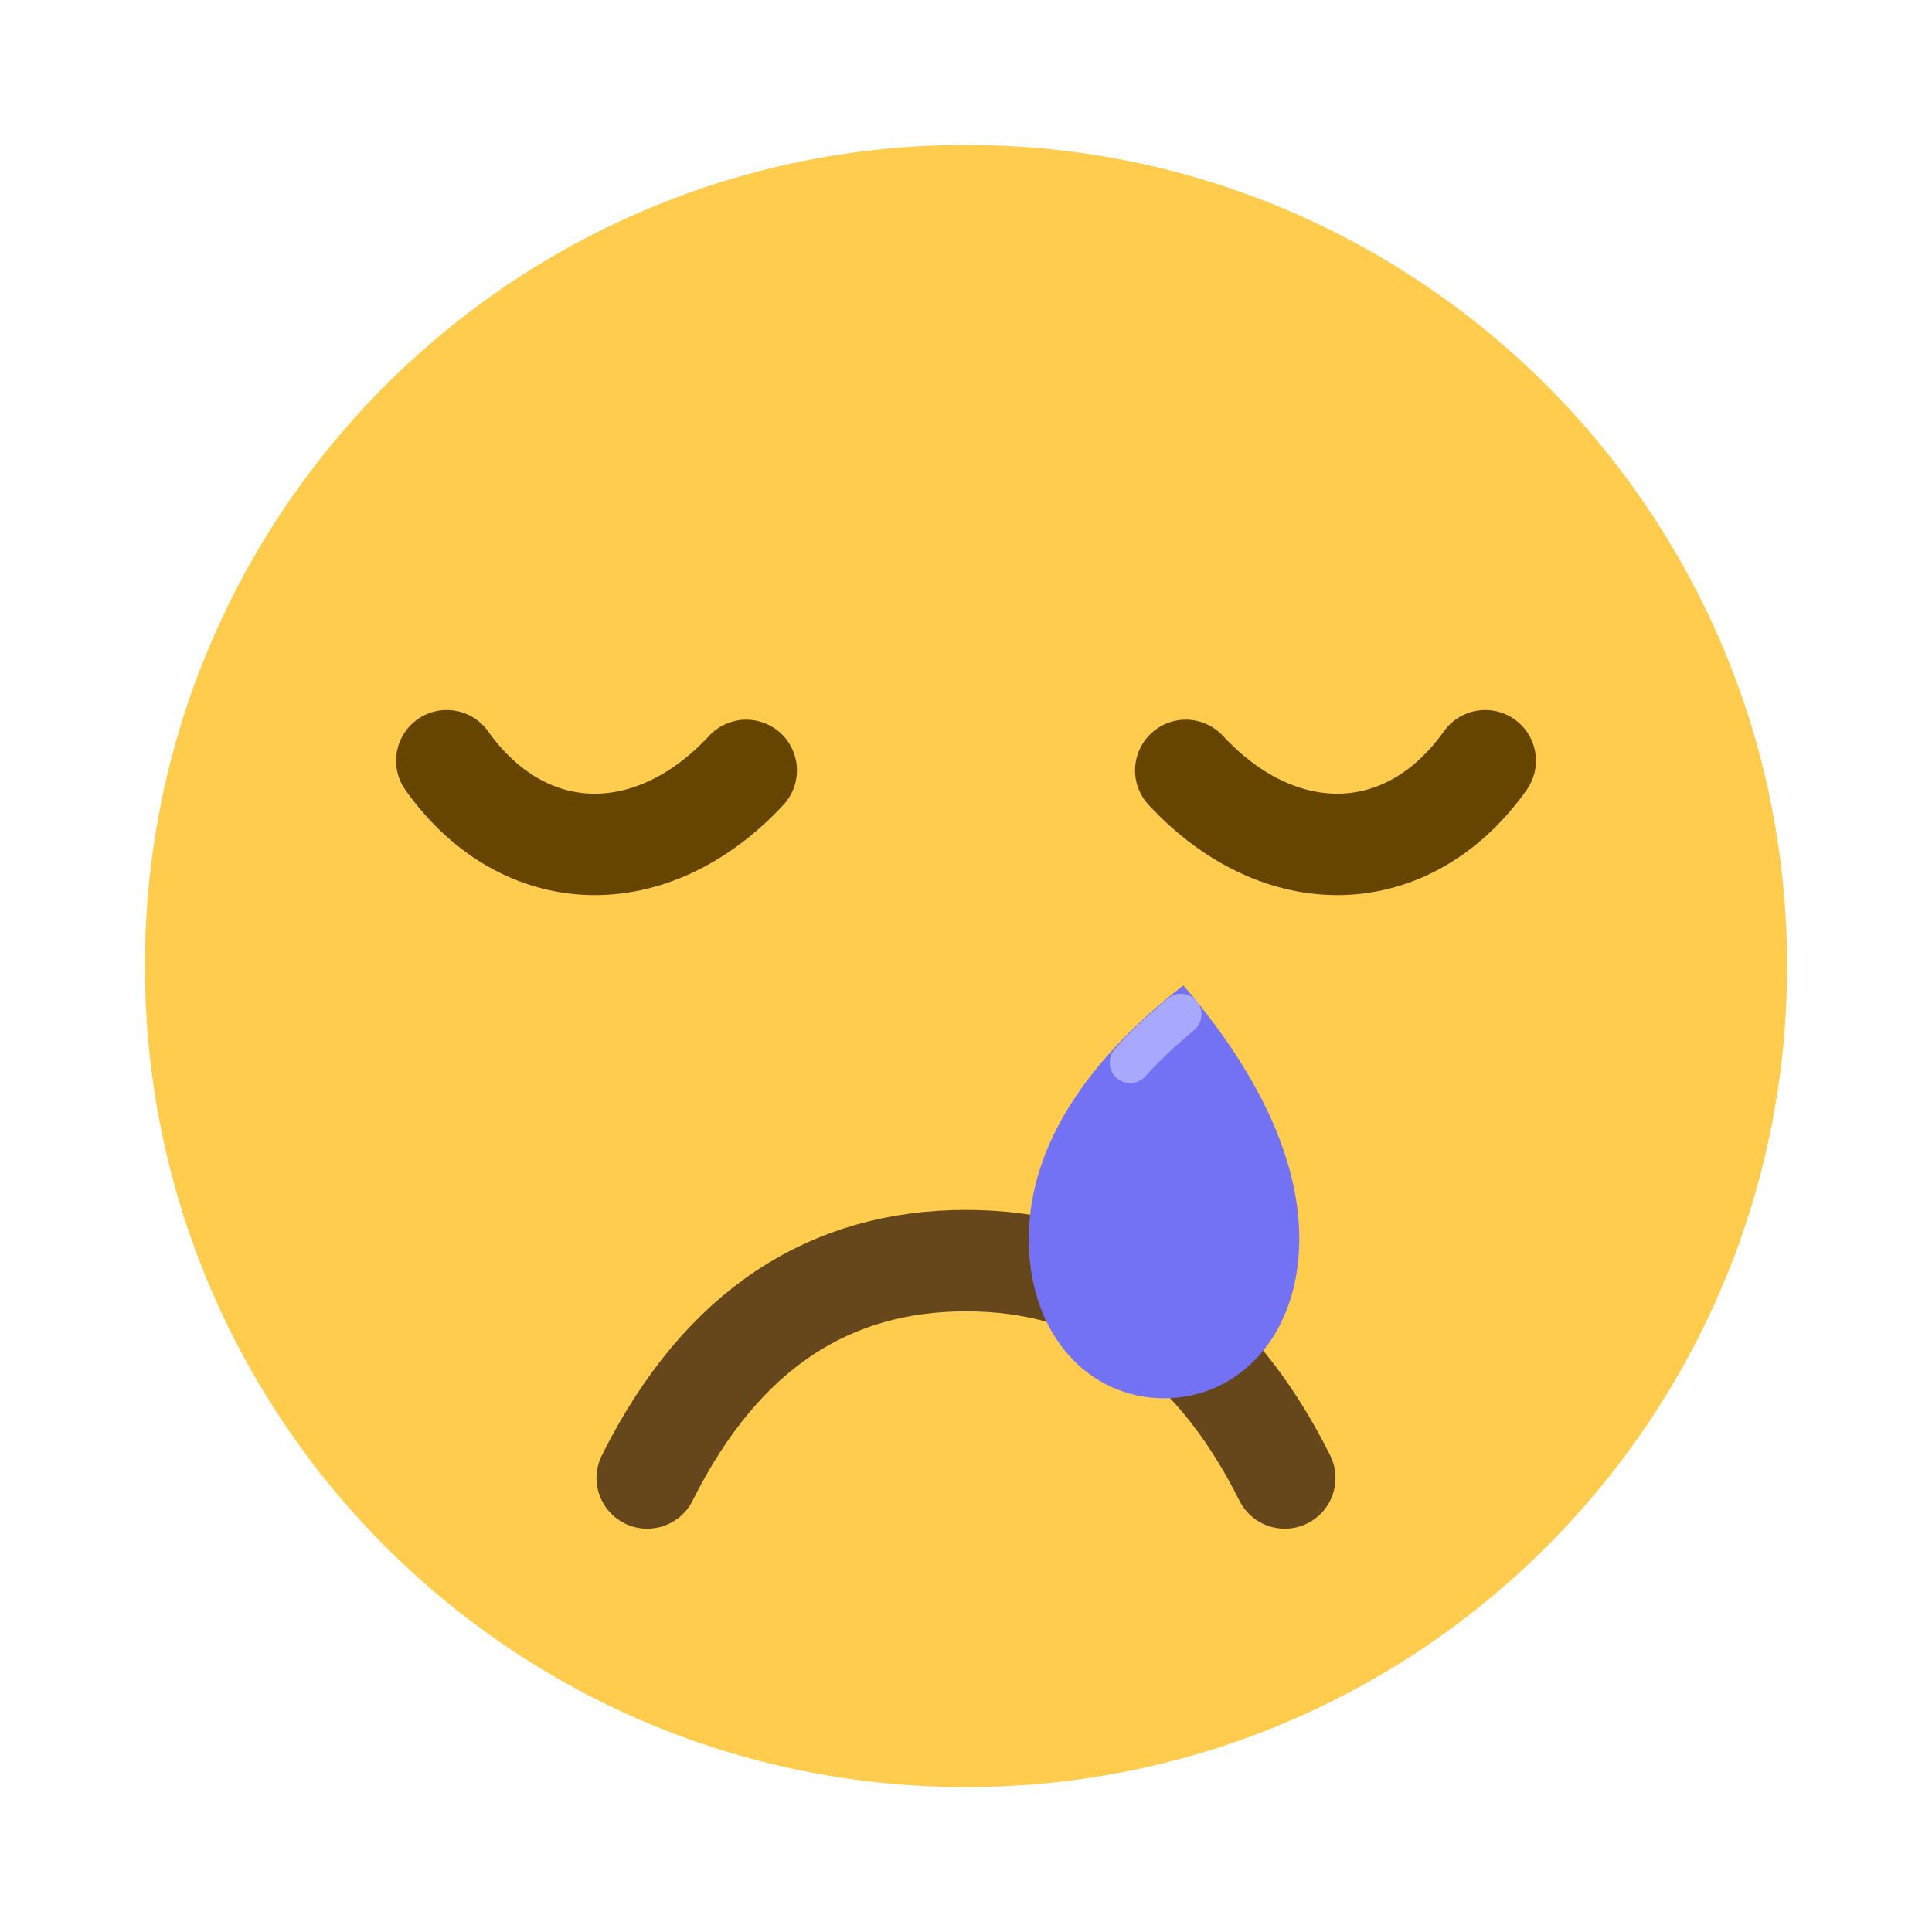
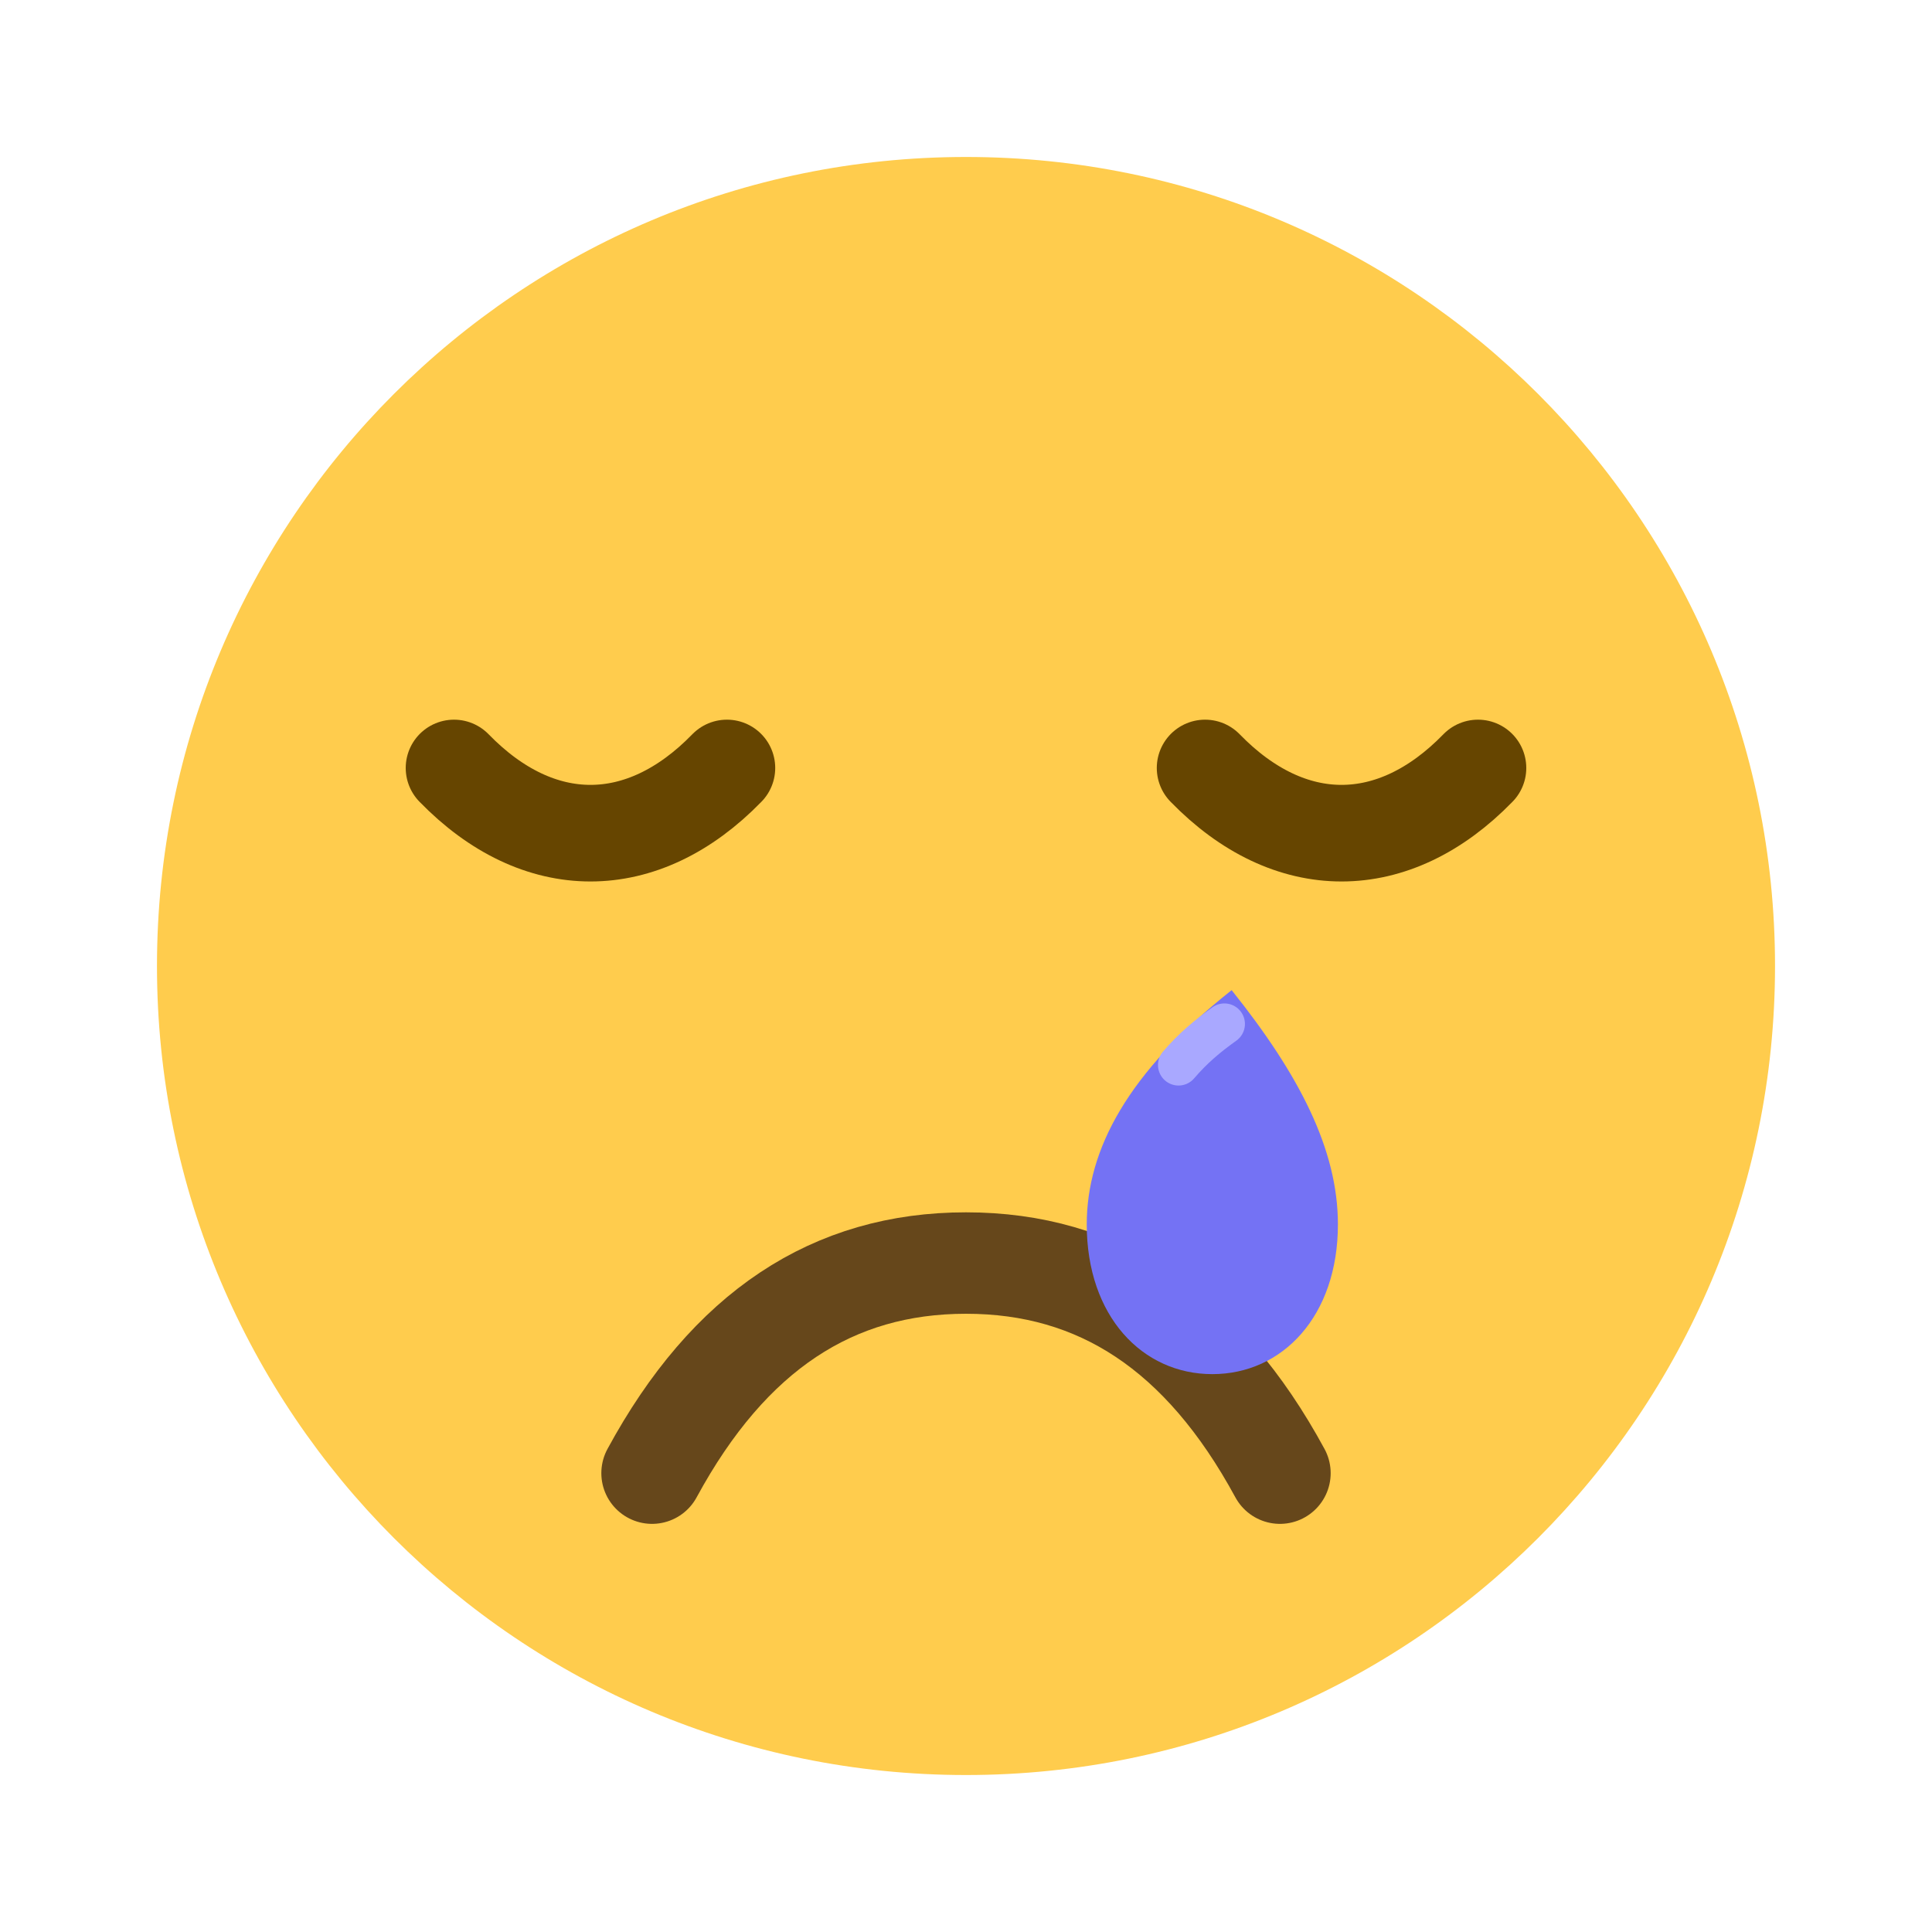
<svg xmlns="http://www.w3.org/2000/svg" viewBox="0 0 80 80" role="img" aria-label="ItundaFace sad">
-   <circle cx="40" cy="40" r="34" fill="#FFCC4D" />
-   <path d="M18.5 31.5c3.2 4.5 8.5 4.6 12.4.4" fill="none" stroke="#664500" stroke-width="4.2" stroke-linecap="round" />
-   <path d="M49.1 31.9c3.9 4.2 9.2 4.1 12.4-.4" fill="none" stroke="#664500" stroke-width="4.2" stroke-linecap="round" />
-   <path d="M26.8 61.2c3.1-6.2 7.6-9 13.2-9s10.1 2.8 13.2 9" fill="none" stroke="#66471B" stroke-width="4.2" stroke-linecap="round" />
-   <path d="M49 40.8c3 3.5 4.8 7.1 4.8 10.5 0 4-2.5 6.6-5.6 6.6s-5.6-2.6-5.6-6.6c0-3.4 1.9-7 6.4-10.5Z" fill="#7472F4" />
-   <path d="M46.8 44c.7-.8 1.4-1.4 2.1-2" fill="none" stroke="#A9A8FF" stroke-width="1.7" stroke-linecap="round" />
+   <circle cx="40" cy="40" r="33.5" fill="#FFCC4D" />
+   <path d="M18.8 31.8c3.5 3.6 7.8 3.6 11.3 0" fill="none" stroke="#664500" stroke-width="4" stroke-linecap="round" />
+   <path d="M49.9 31.8c3.5 3.6 7.8 3.6 11.3 0" fill="none" stroke="#664500" stroke-width="4" stroke-linecap="round" />
+   <path d="M27 61c3.2-5.9 7.5-8.7 13-8.7S49.8 55.1 53 61" fill="none" stroke="#66471B" stroke-width="4.2" stroke-linecap="round" />
+   <path d="M51 41c2.8 3.5 4.4 6.6 4.4 9.7 0 3.8-2.3 6.2-5.2 6.2S45 54.5 45 50.7c0-3.1 1.7-6.3 6-9.7Z" fill="#7472F4" />
+   <path d="M48.8 44.1c.6-.7 1.2-1.2 1.9-1.7" fill="none" stroke="#A9A8FF" stroke-width="1.7" stroke-linecap="round" />
</svg>
